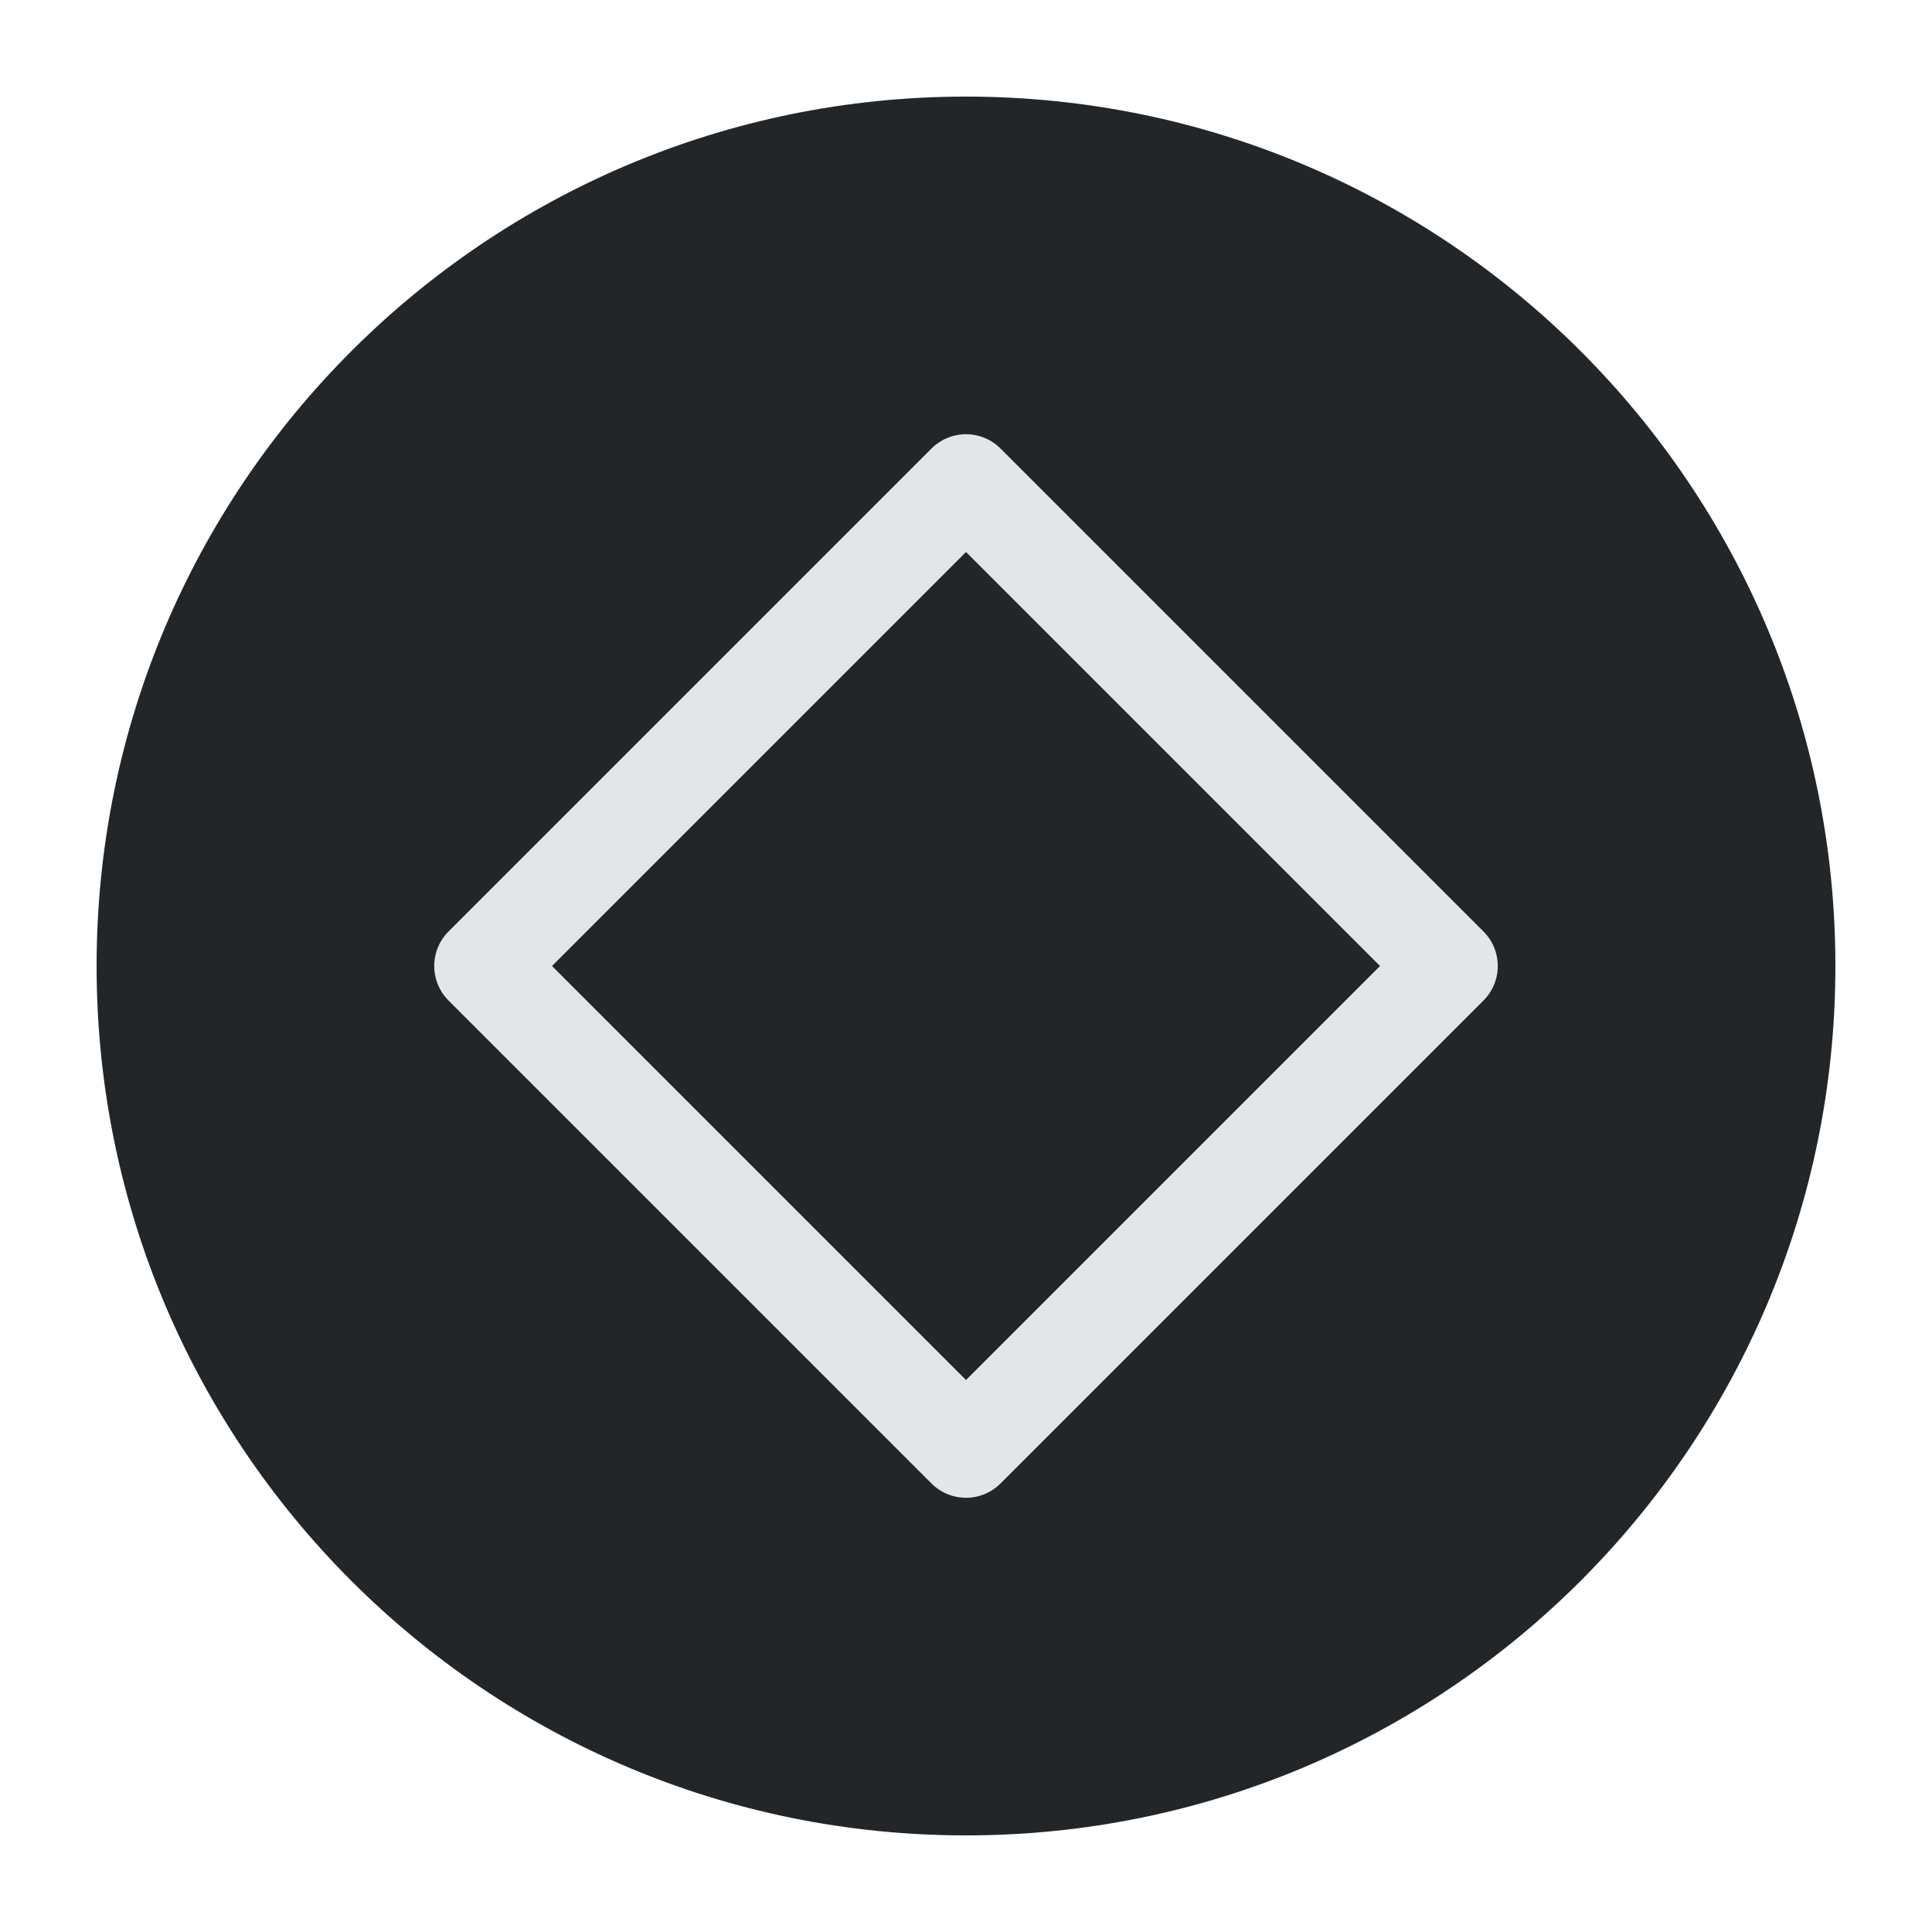
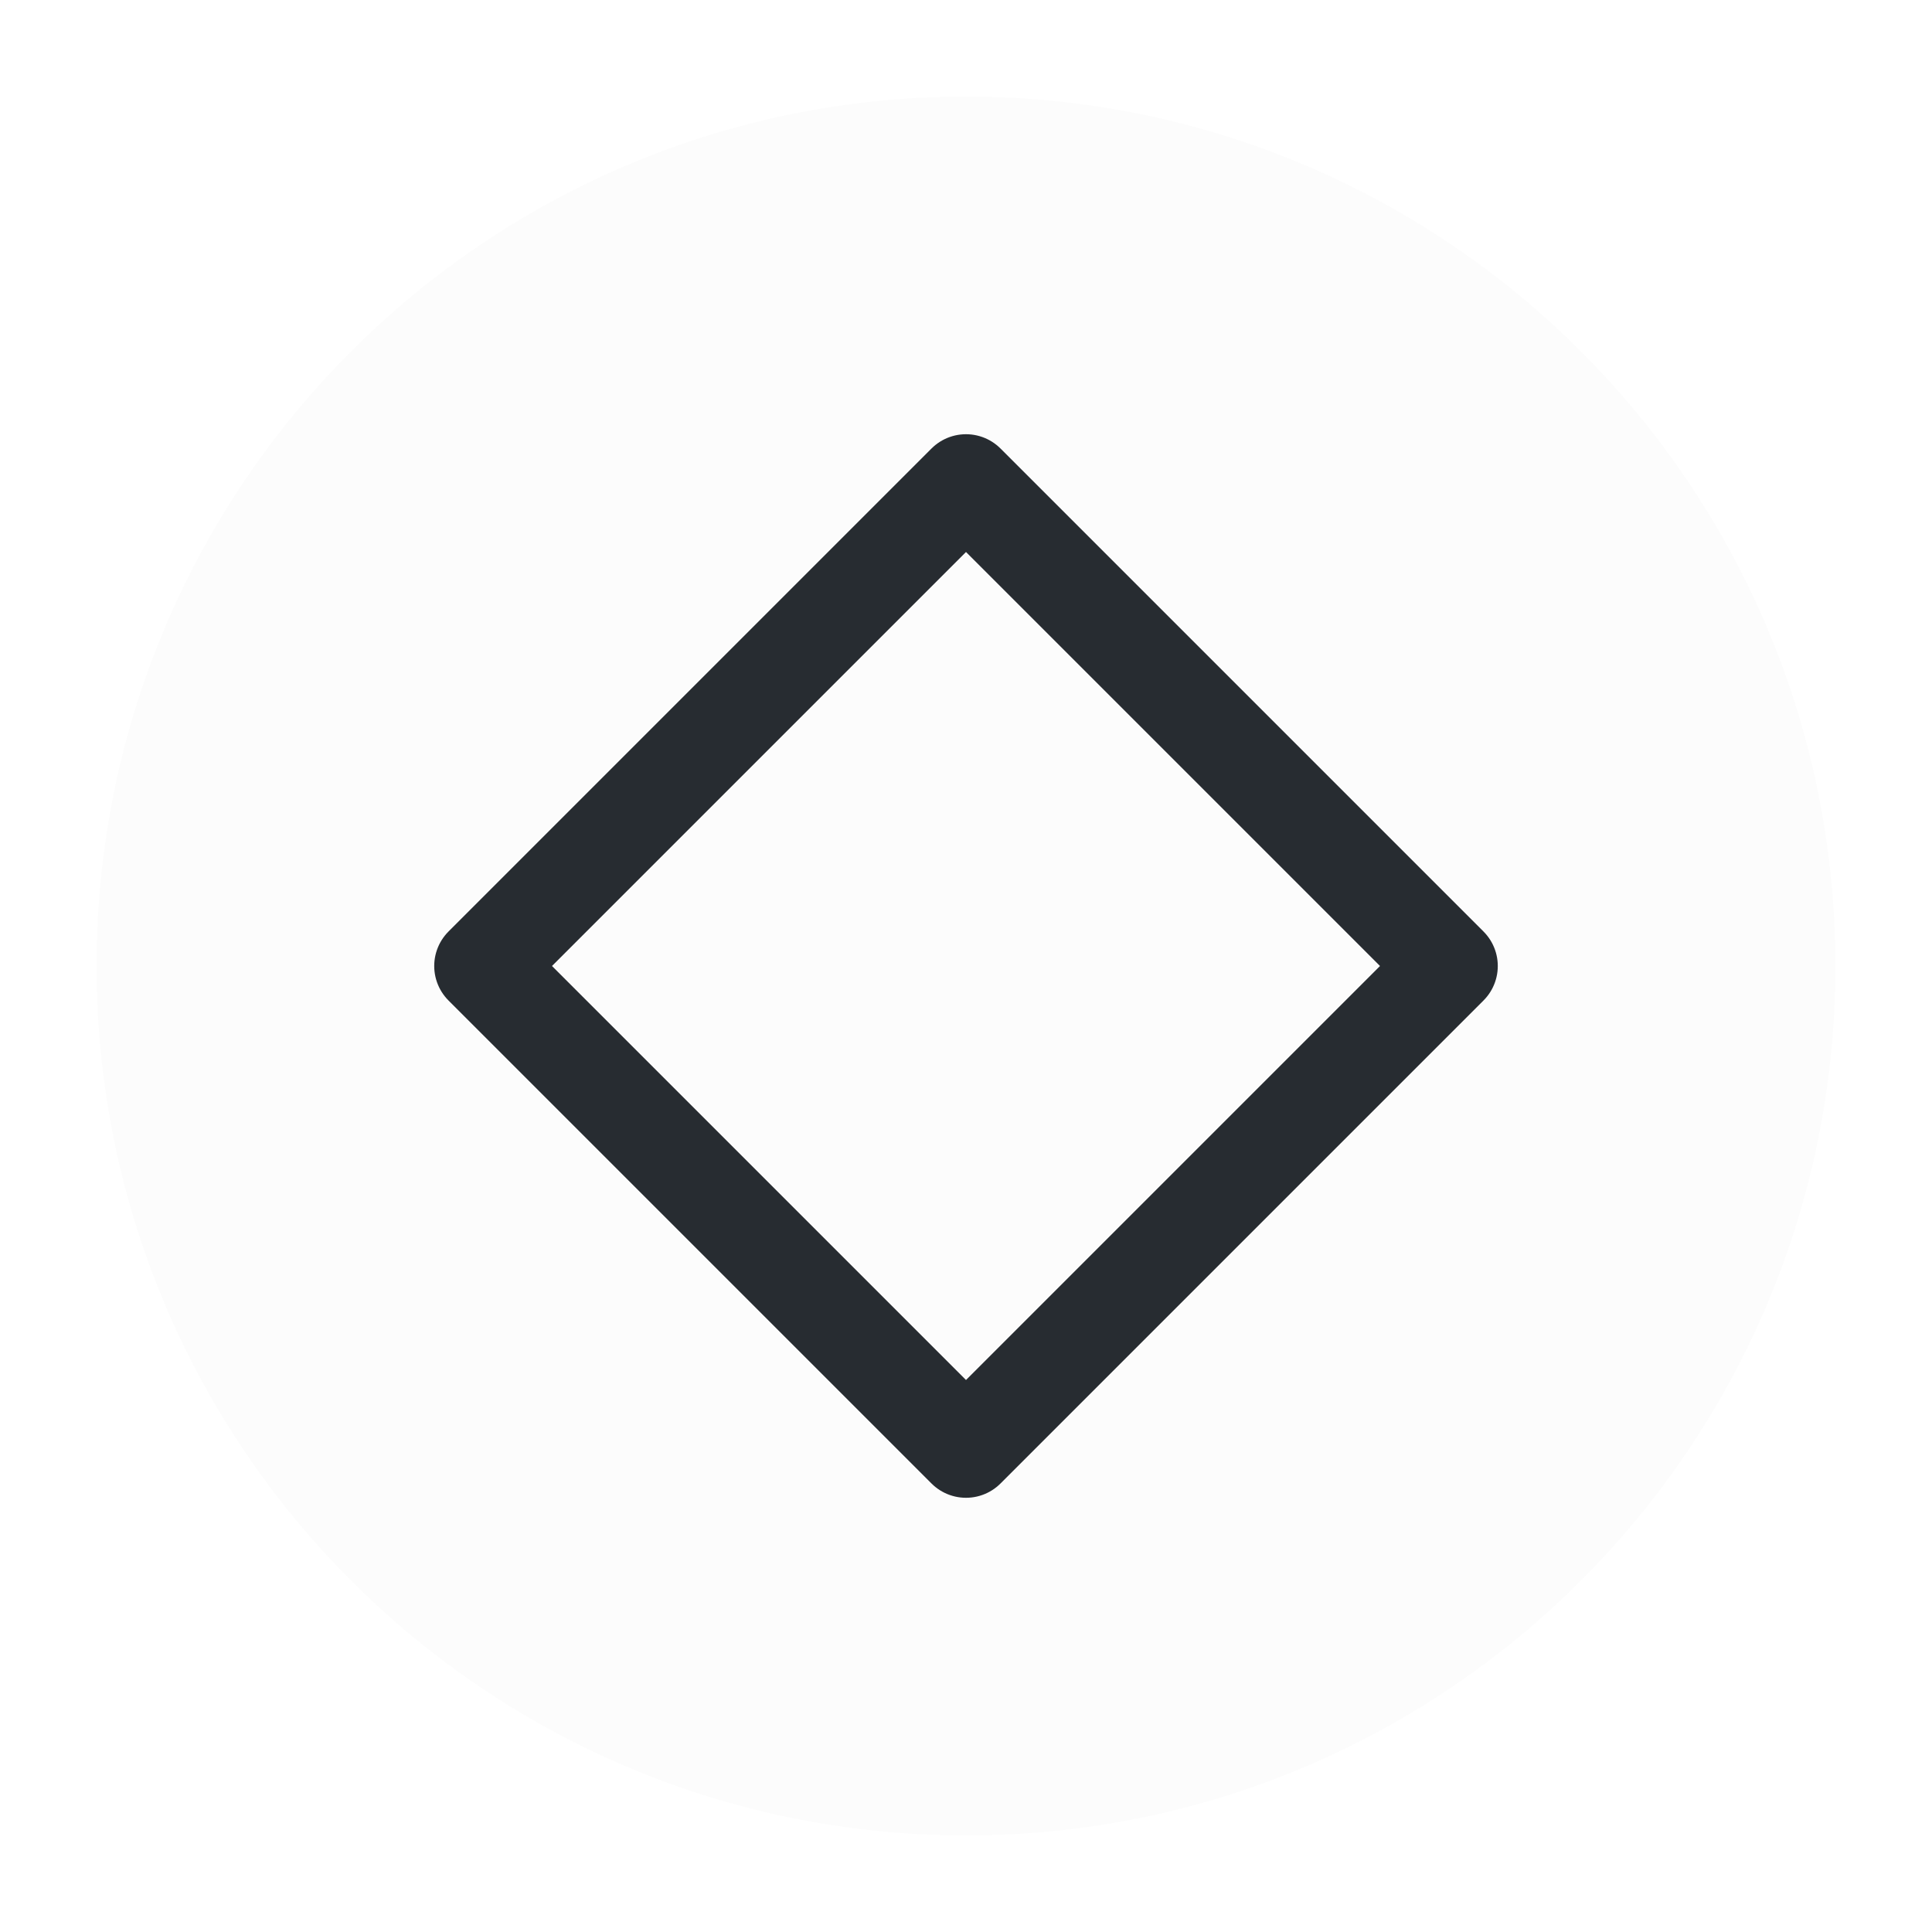
<svg xmlns="http://www.w3.org/2000/svg" viewBox="0 0 50 50" version="1.2" baseProfile="tiny">
  <defs>
</defs>
  <g fill="none" stroke="black" stroke-width="1" fill-rule="evenodd" stroke-linecap="square" stroke-linejoin="bevel">
-     <g fill="none" stroke="#000000" stroke-opacity="1" stroke-width="1" stroke-linecap="square" stroke-linejoin="bevel" transform="matrix(1,0,0,1,0,0)" font-family="Cantarell" font-size="10" font-weight="400" font-style="normal">
+     <g fill="none" stroke="#000000" stroke-opacity="1" stroke-width="1" stroke-linecap="square" stroke-linejoin="bevel" transform="matrix(1,0,0,1,0,0)" font-family="Noto Sans" font-size="10" font-weight="400" font-style="normal">
</g>
-     <g fill="#232629" fill-opacity="1" stroke="none" transform="matrix(2.5,0,0,2.5,2.5,2.5)" font-family="Cantarell" font-size="10" font-weight="400" font-style="normal">
+     <g fill="#fcfcfc" fill-opacity="1" stroke="none" transform="matrix(2.5,0,0,2.5,2.5,2.5)" font-family="Noto Sans" font-size="10" font-weight="400" font-style="normal">
      <circle cx="9" cy="9" r="9" />
    </g>
-     <g fill="none" stroke="#e3e5e7" stroke-opacity="1" stroke-width="1.01" stroke-linecap="round" stroke-linejoin="round" transform="matrix(2.5,0,0,2.5,2.5,2.5)" font-family="Cantarell" font-size="10" font-weight="400" font-style="normal">
+     <g fill="none" stroke="#272c31" stroke-opacity="1" stroke-width="1.01" stroke-linecap="round" stroke-linejoin="round" transform="matrix(2.5,0,0,2.5,2.5,2.5)" font-family="Noto Sans" font-size="10" font-weight="400" font-style="normal">
      <polygon fill-rule="evenodd" vector-effect="none" points="4,9 9,4 14,9 9,14 " />
    </g>
-     <g fill="none" stroke="#000000" stroke-opacity="1" stroke-width="1" stroke-linecap="square" stroke-linejoin="bevel" transform="matrix(1,0,0,1,0,0)" font-family="Cantarell" font-size="10" font-weight="400" font-style="normal">
+     <g fill="none" stroke="#000000" stroke-opacity="1" stroke-width="1" stroke-linecap="square" stroke-linejoin="bevel" transform="matrix(1,0,0,1,0,0)" font-family="Noto Sans" font-size="10" font-weight="400" font-style="normal">
</g>
  </g>
</svg>
